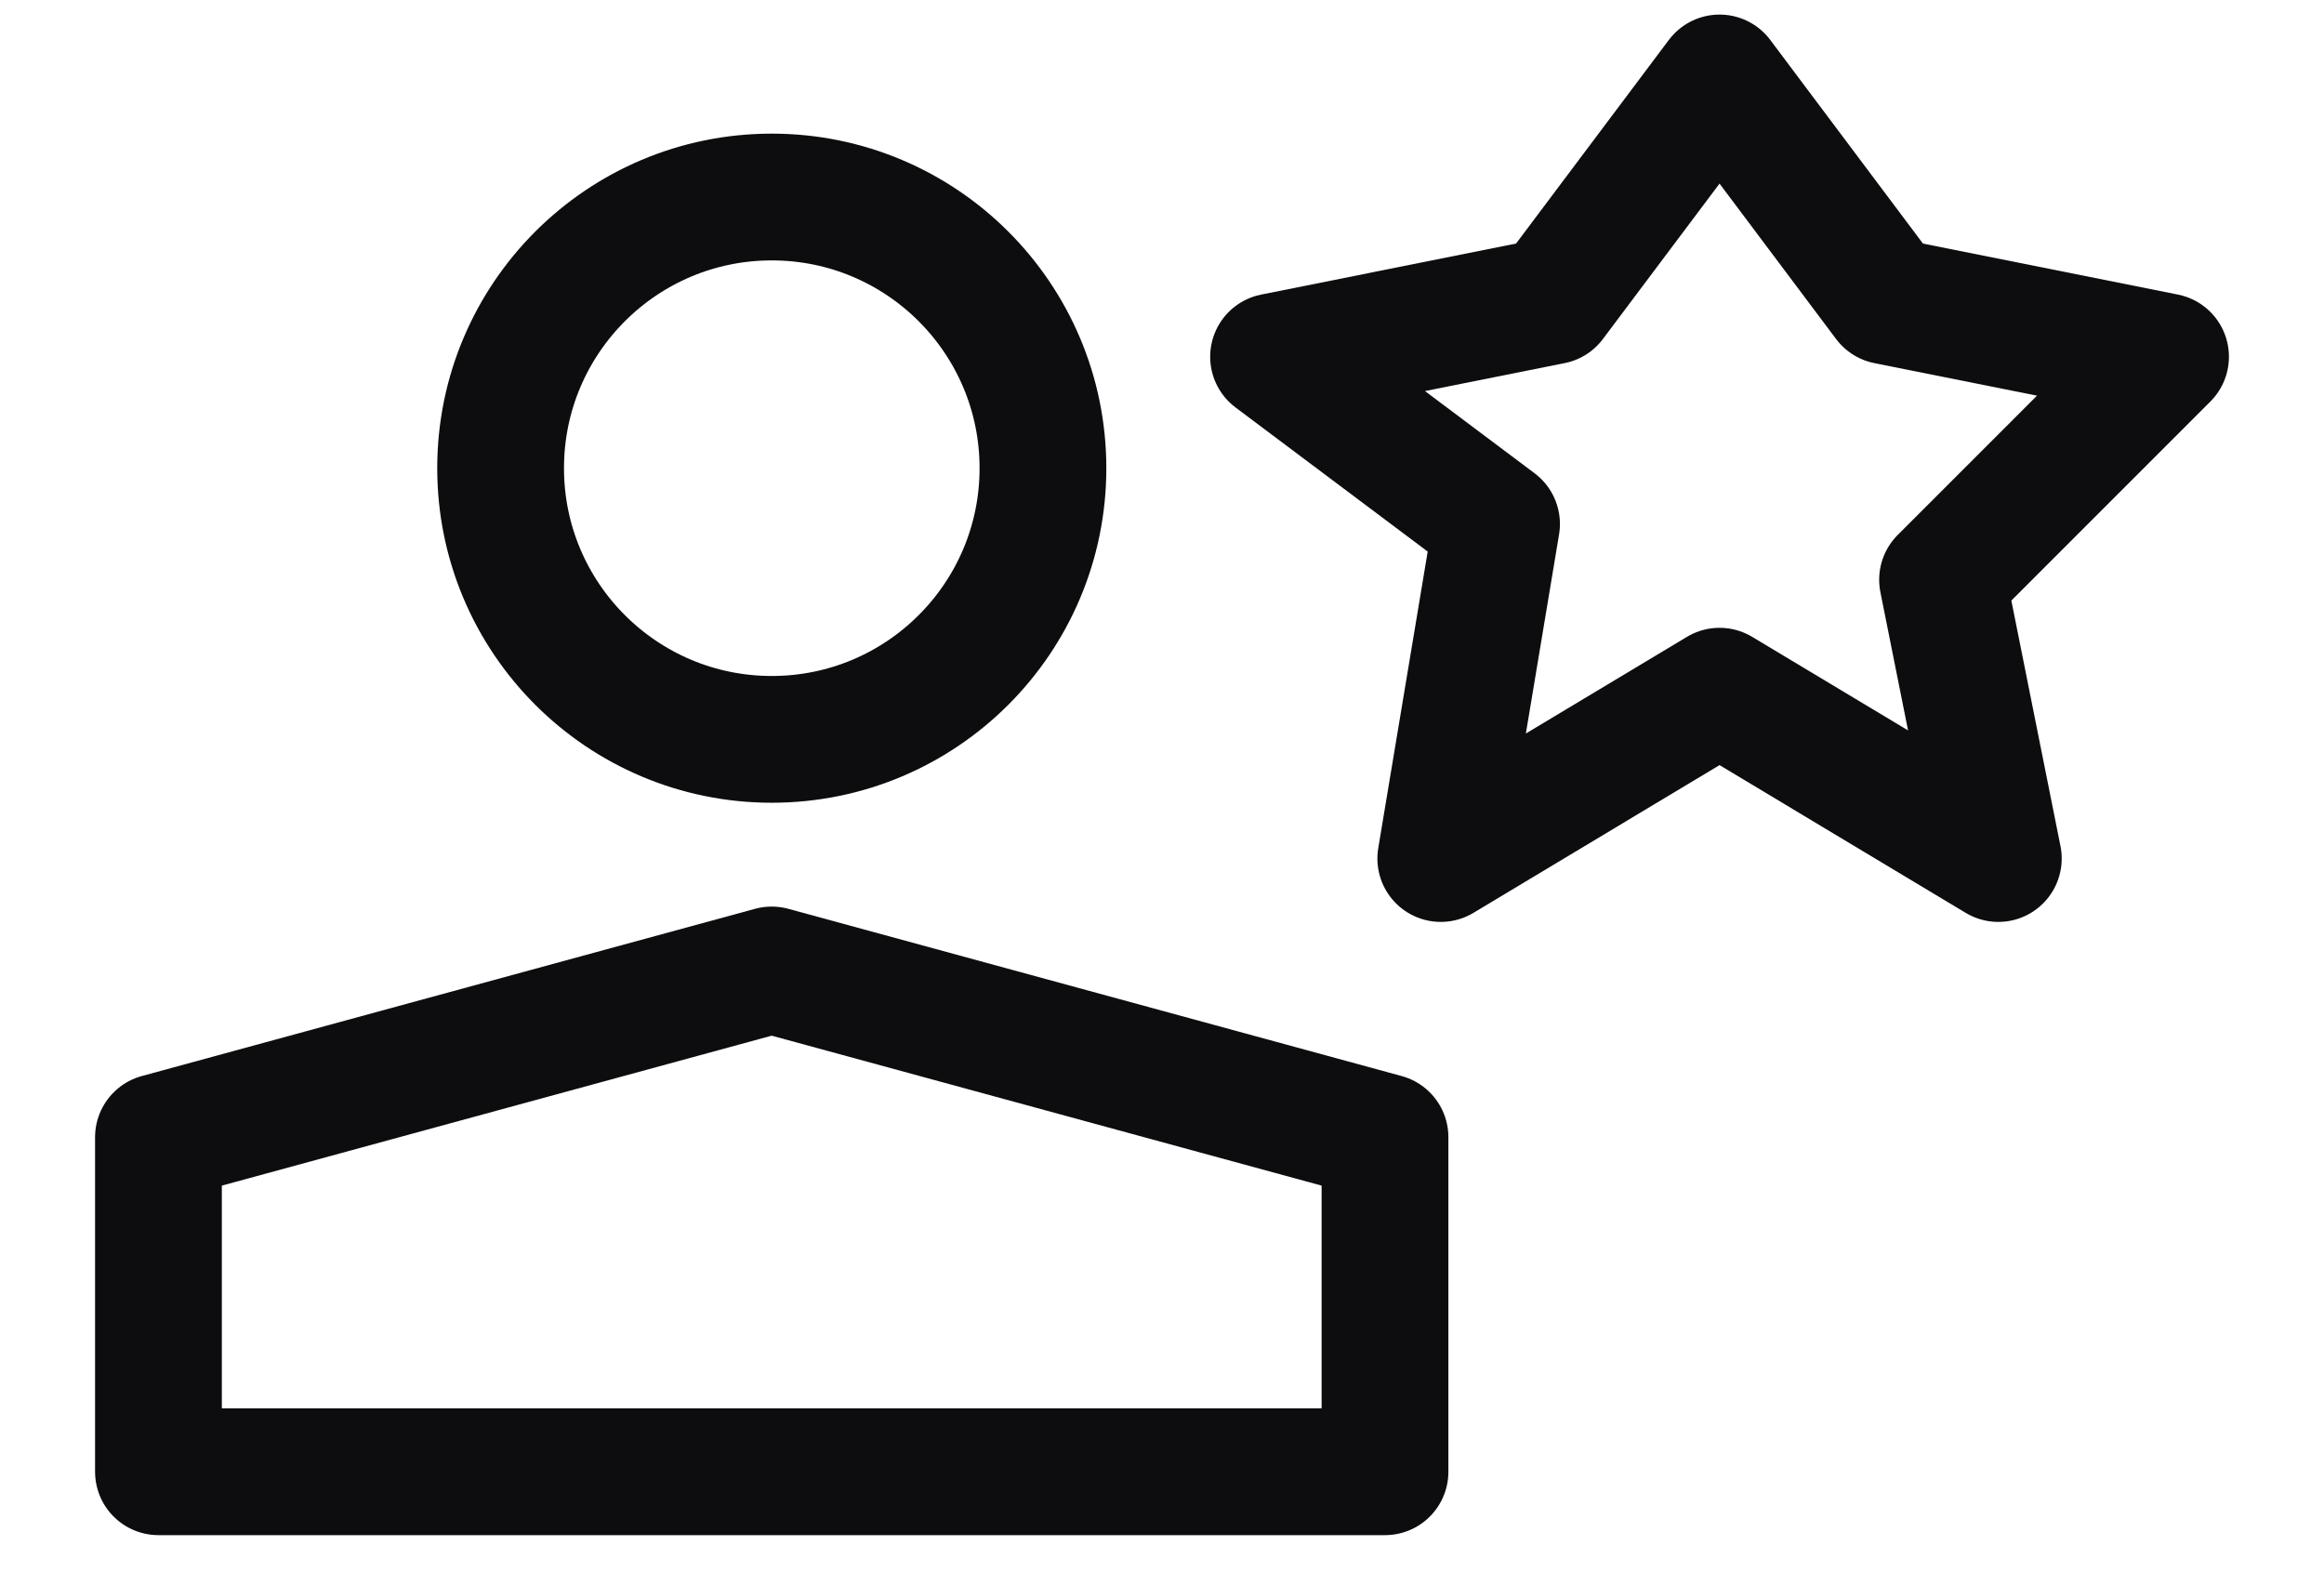
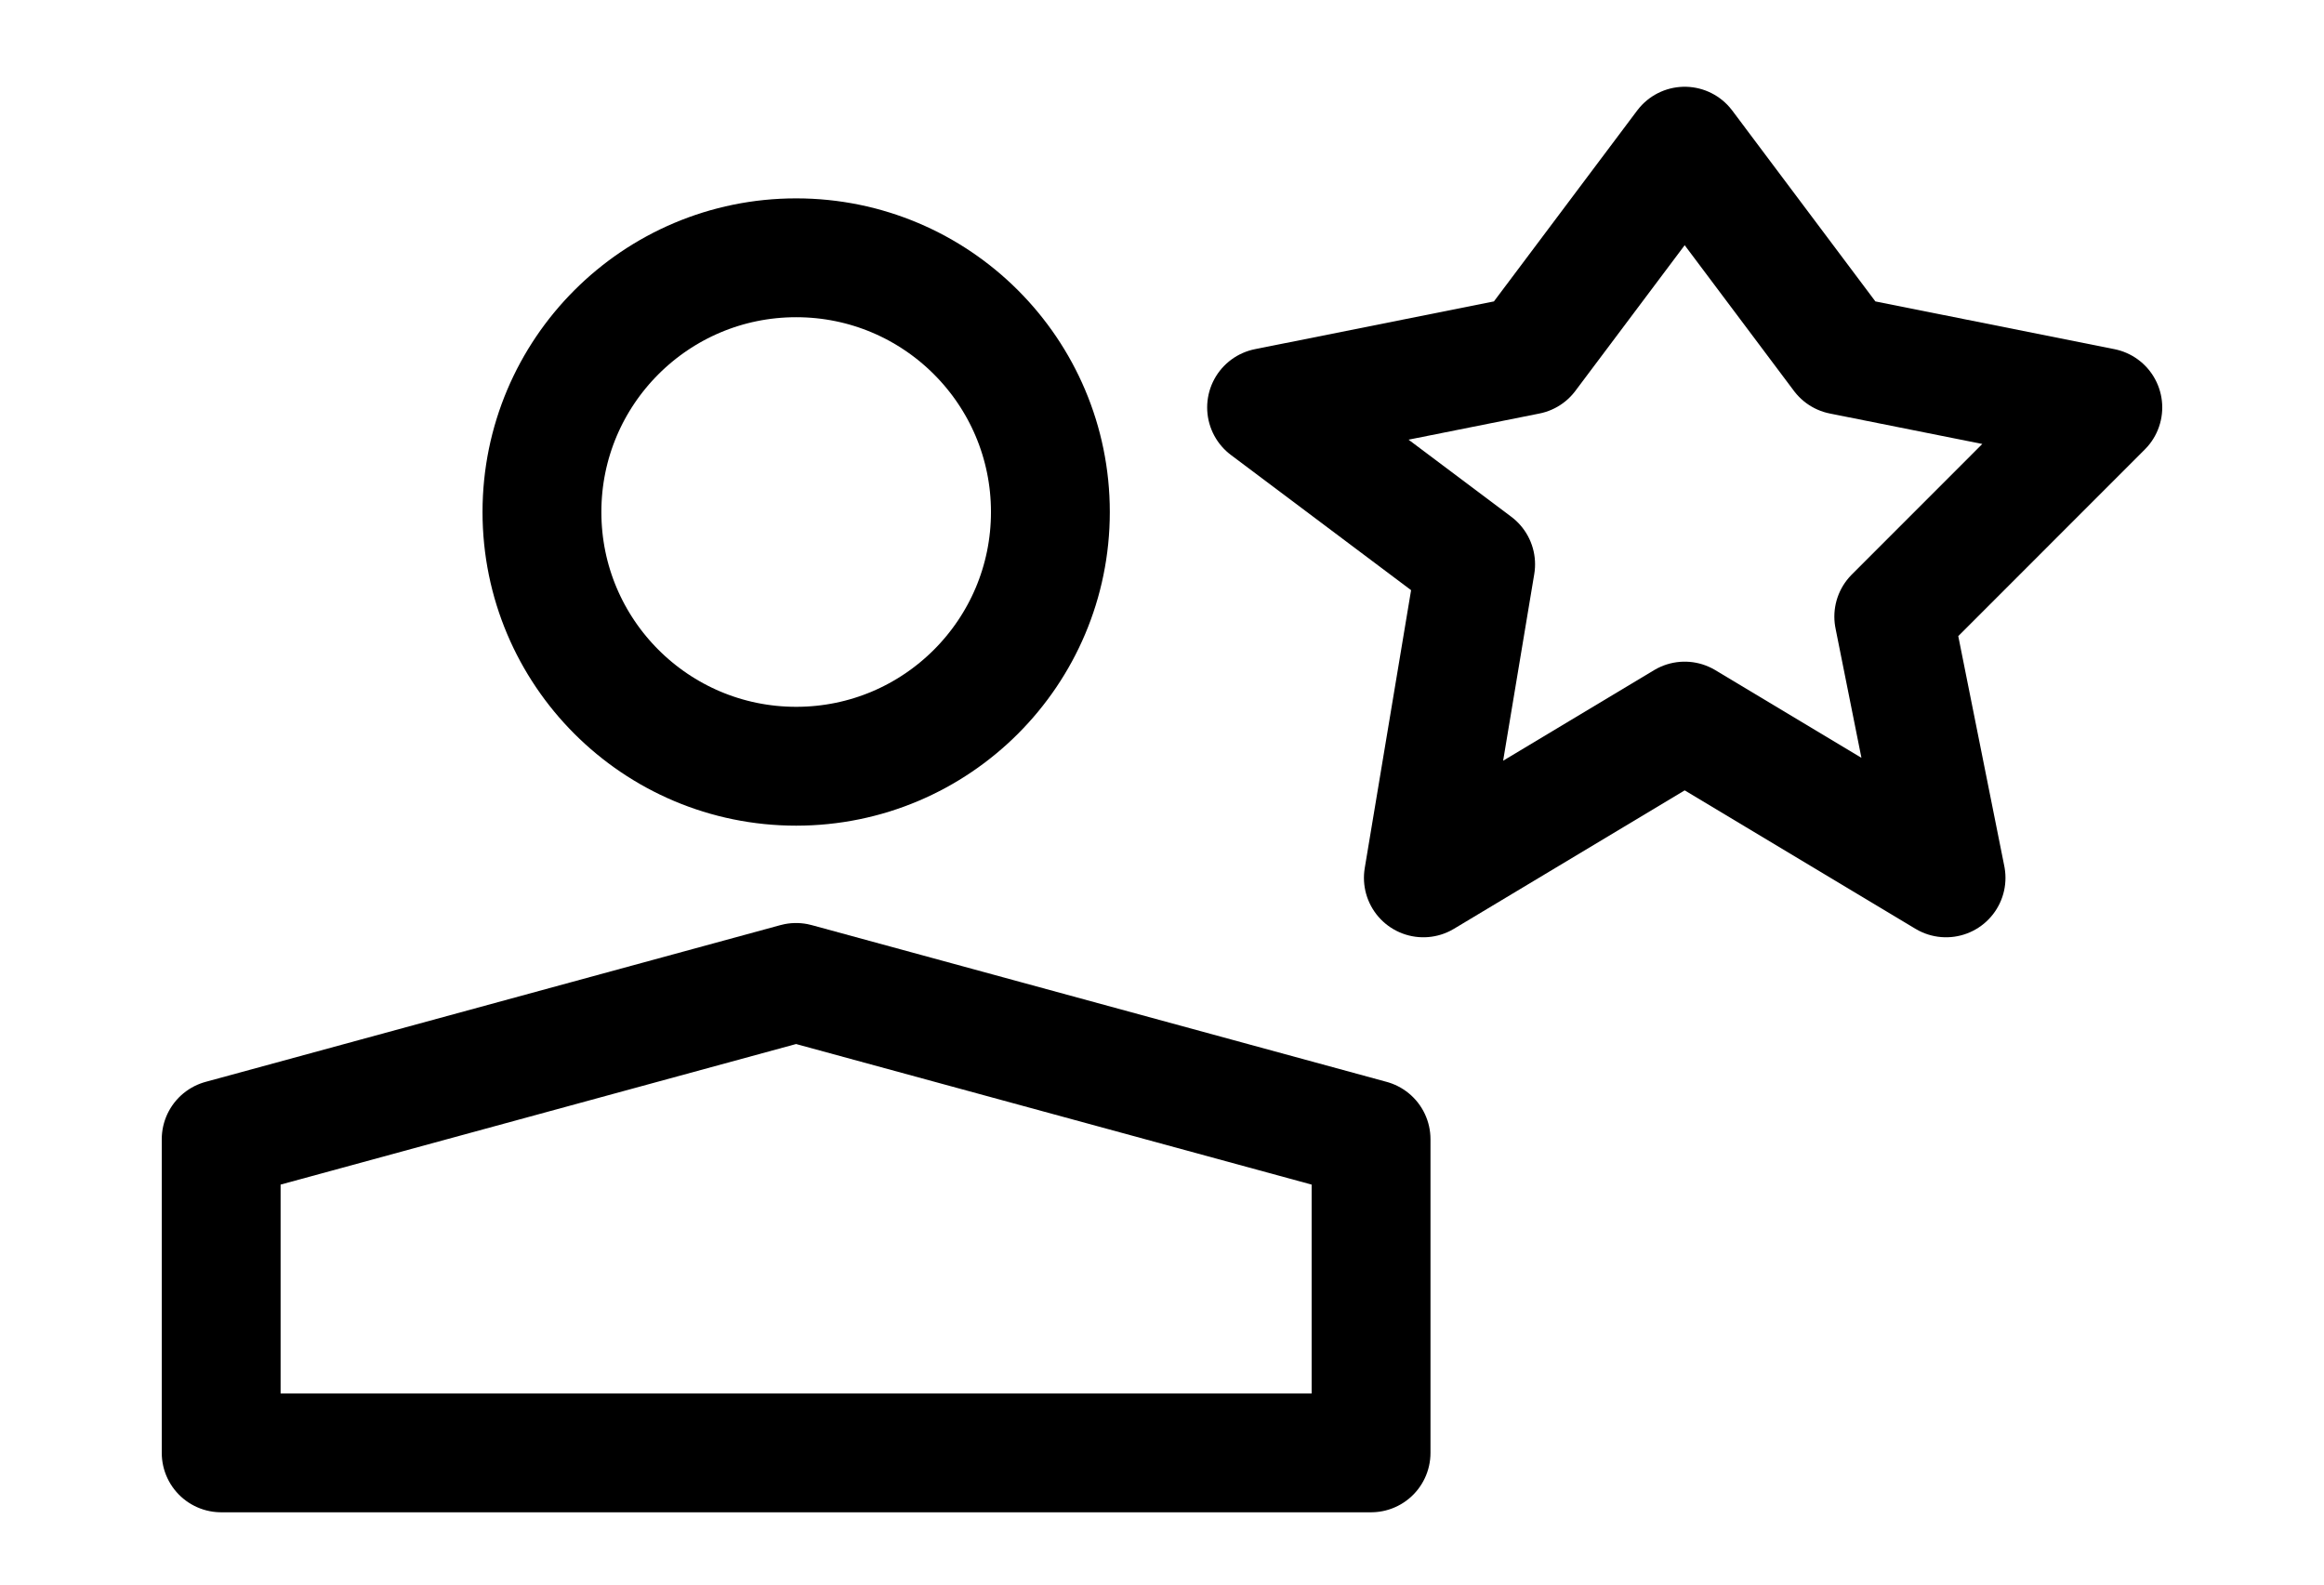
- <svg xmlns="http://www.w3.org/2000/svg" width="22" height="15" viewBox="0 0 22 15" fill="none">
-   <path d="M13.111 13.932H1.5V10.765L7.305 9.182L13.111 10.765V13.932Z" stroke="#0D0D0F" stroke-width="1.2" stroke-linejoin="round" />
-   <circle cx="7.306" cy="4.432" r="2.567" stroke="#0D0D0F" stroke-width="1.2" />
-   <path d="M16.278 6.543L13.639 8.127L14.167 4.96L12.056 3.377L14.694 2.849L16.278 0.738L17.861 2.849L20.5 3.377L18.389 5.488L18.917 8.127L16.278 6.543Z" stroke="#0D0D0F" stroke-width="1.2" stroke-linejoin="round" />
+ <svg xmlns="http://www.w3.org/2000/svg" width="22" height="15" viewBox="0 0 22 16" fill="none">
+   <path d="M13.111 14.67H1.5V11.503L7.305 9.92L13.111 11.503V14.67Z" stroke="#000000" stroke-width="1.2" stroke-linejoin="round" />
+   <circle cx="7.306" cy="5.17" r="2.567" stroke="#000000" stroke-width="1.2" />
+   <path d="M16.278 7.281L13.639 8.864L14.167 5.698L12.056 4.114L14.694 3.587L16.278 1.476L17.861 3.587L20.5 4.114L18.389 6.226L18.917 8.864L16.278 7.281Z" stroke="#000000" stroke-width="1.2" stroke-linejoin="round" />
</svg>
